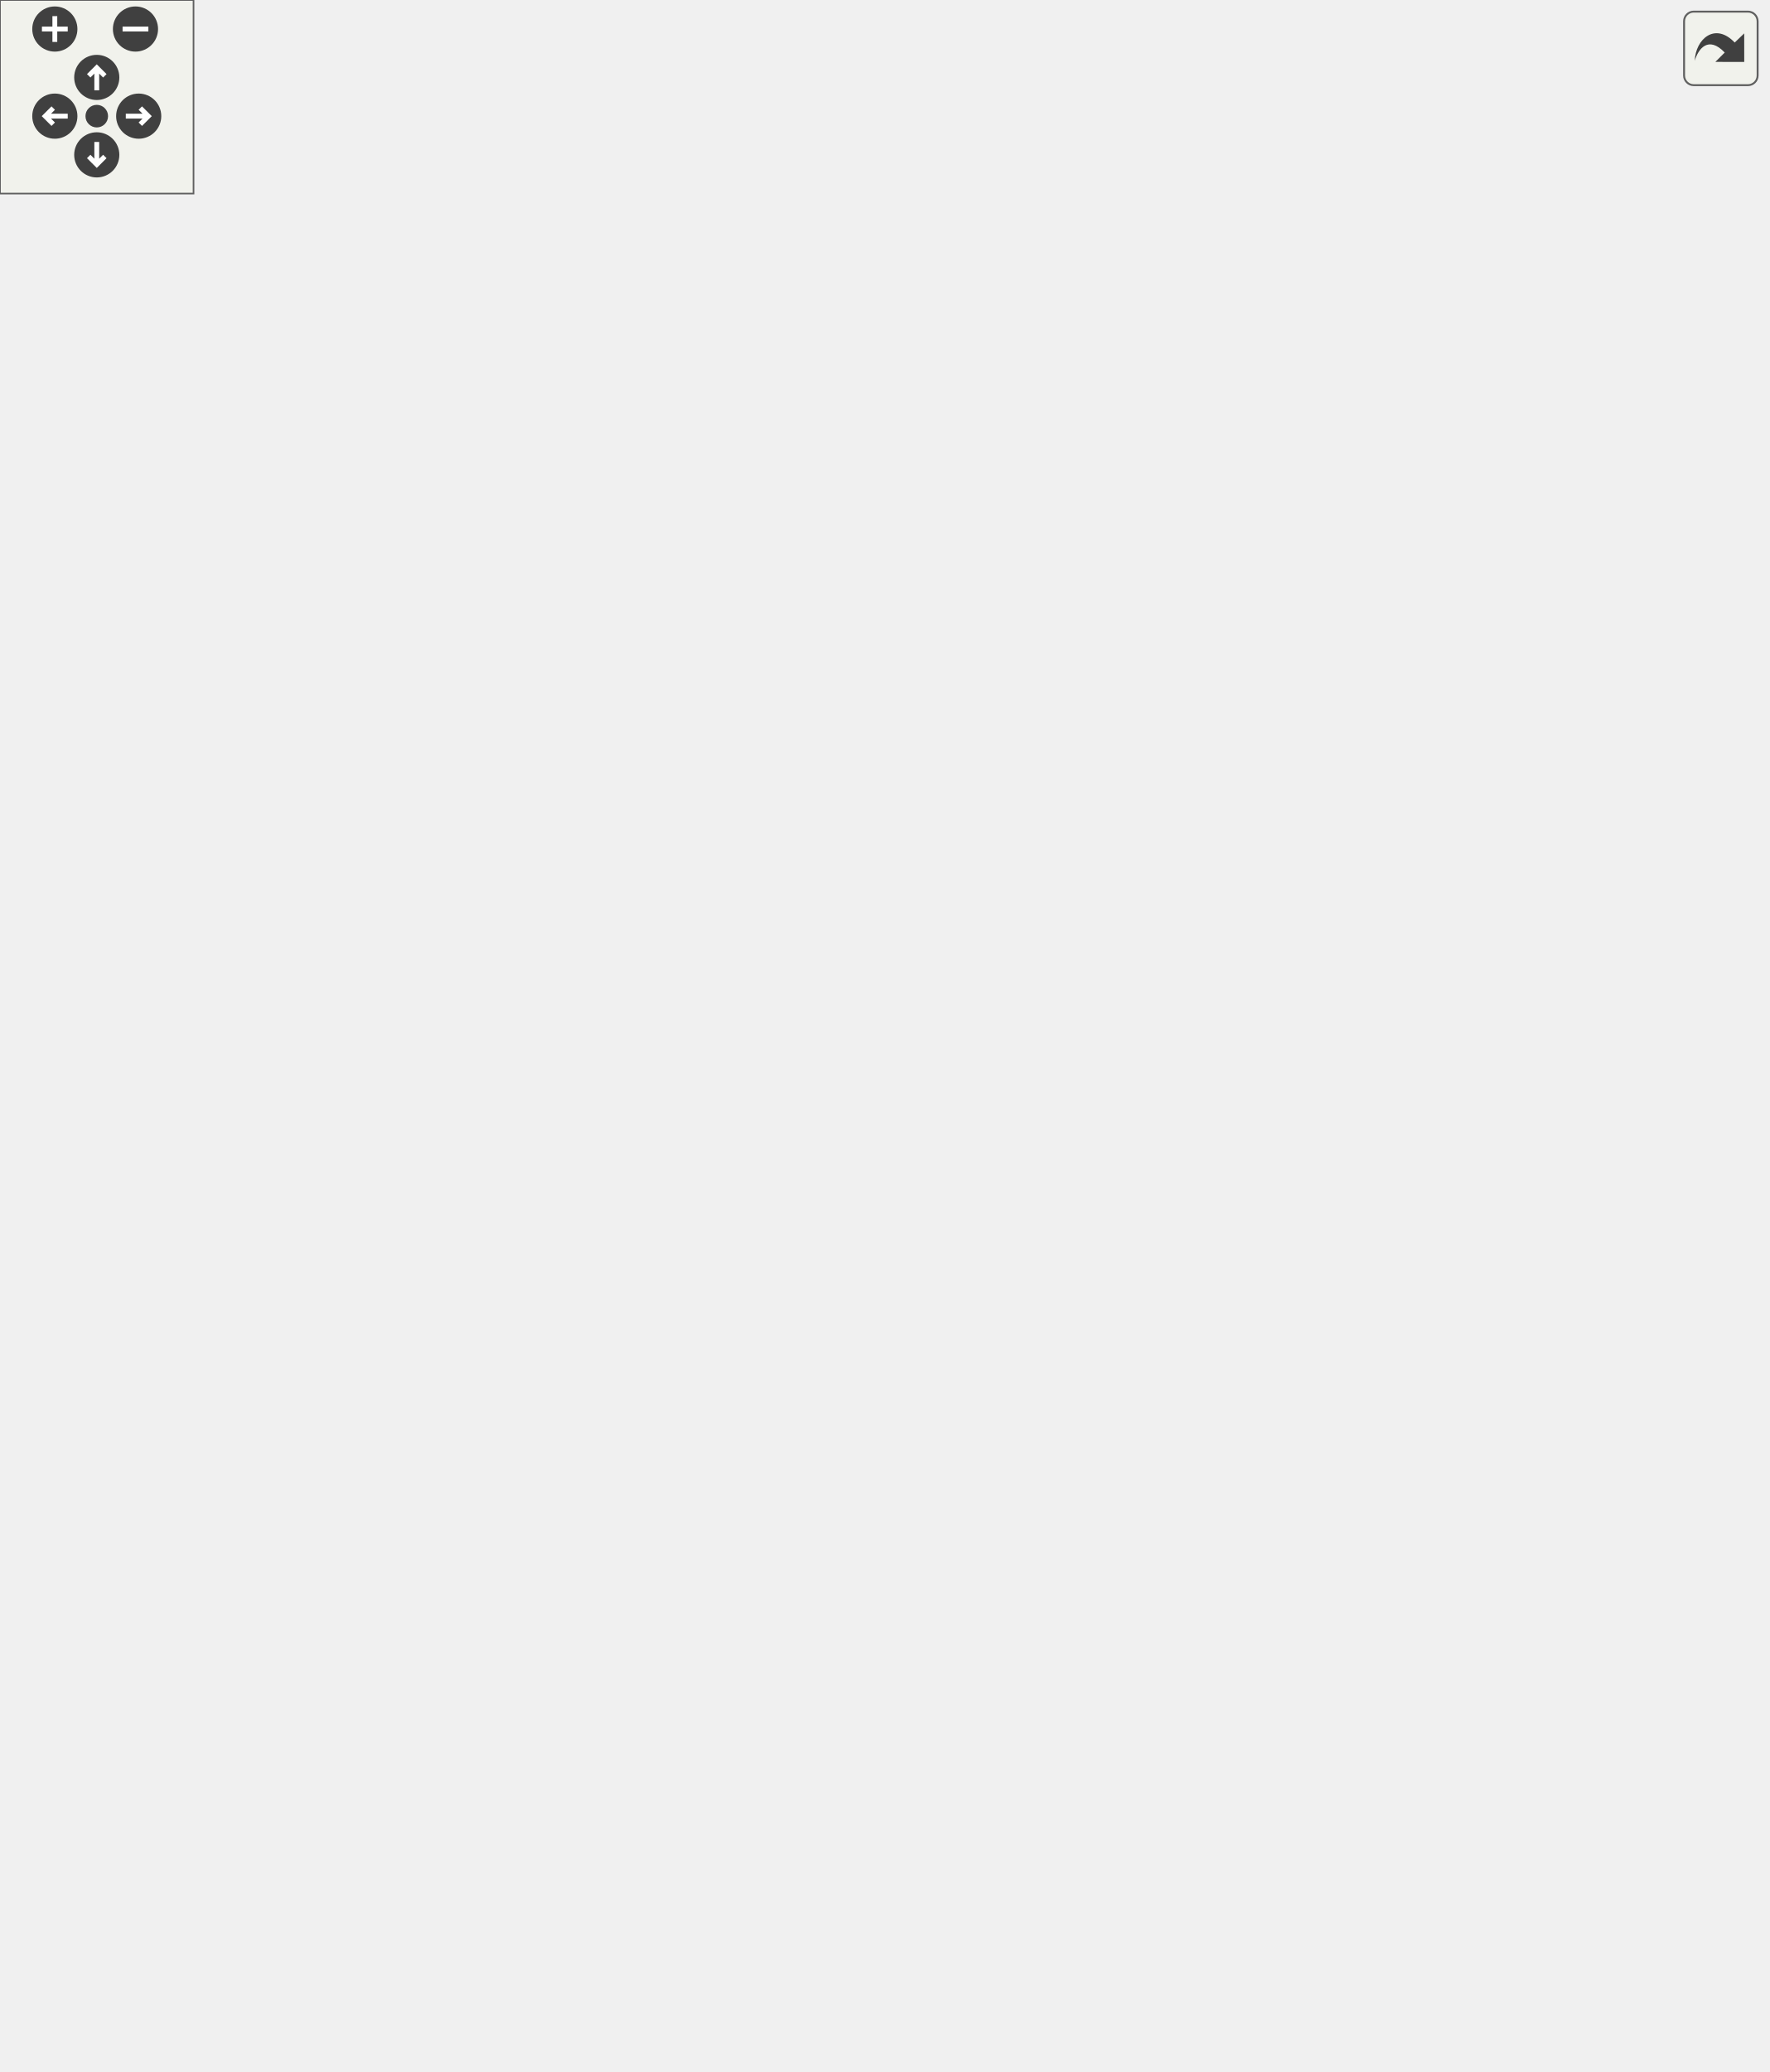
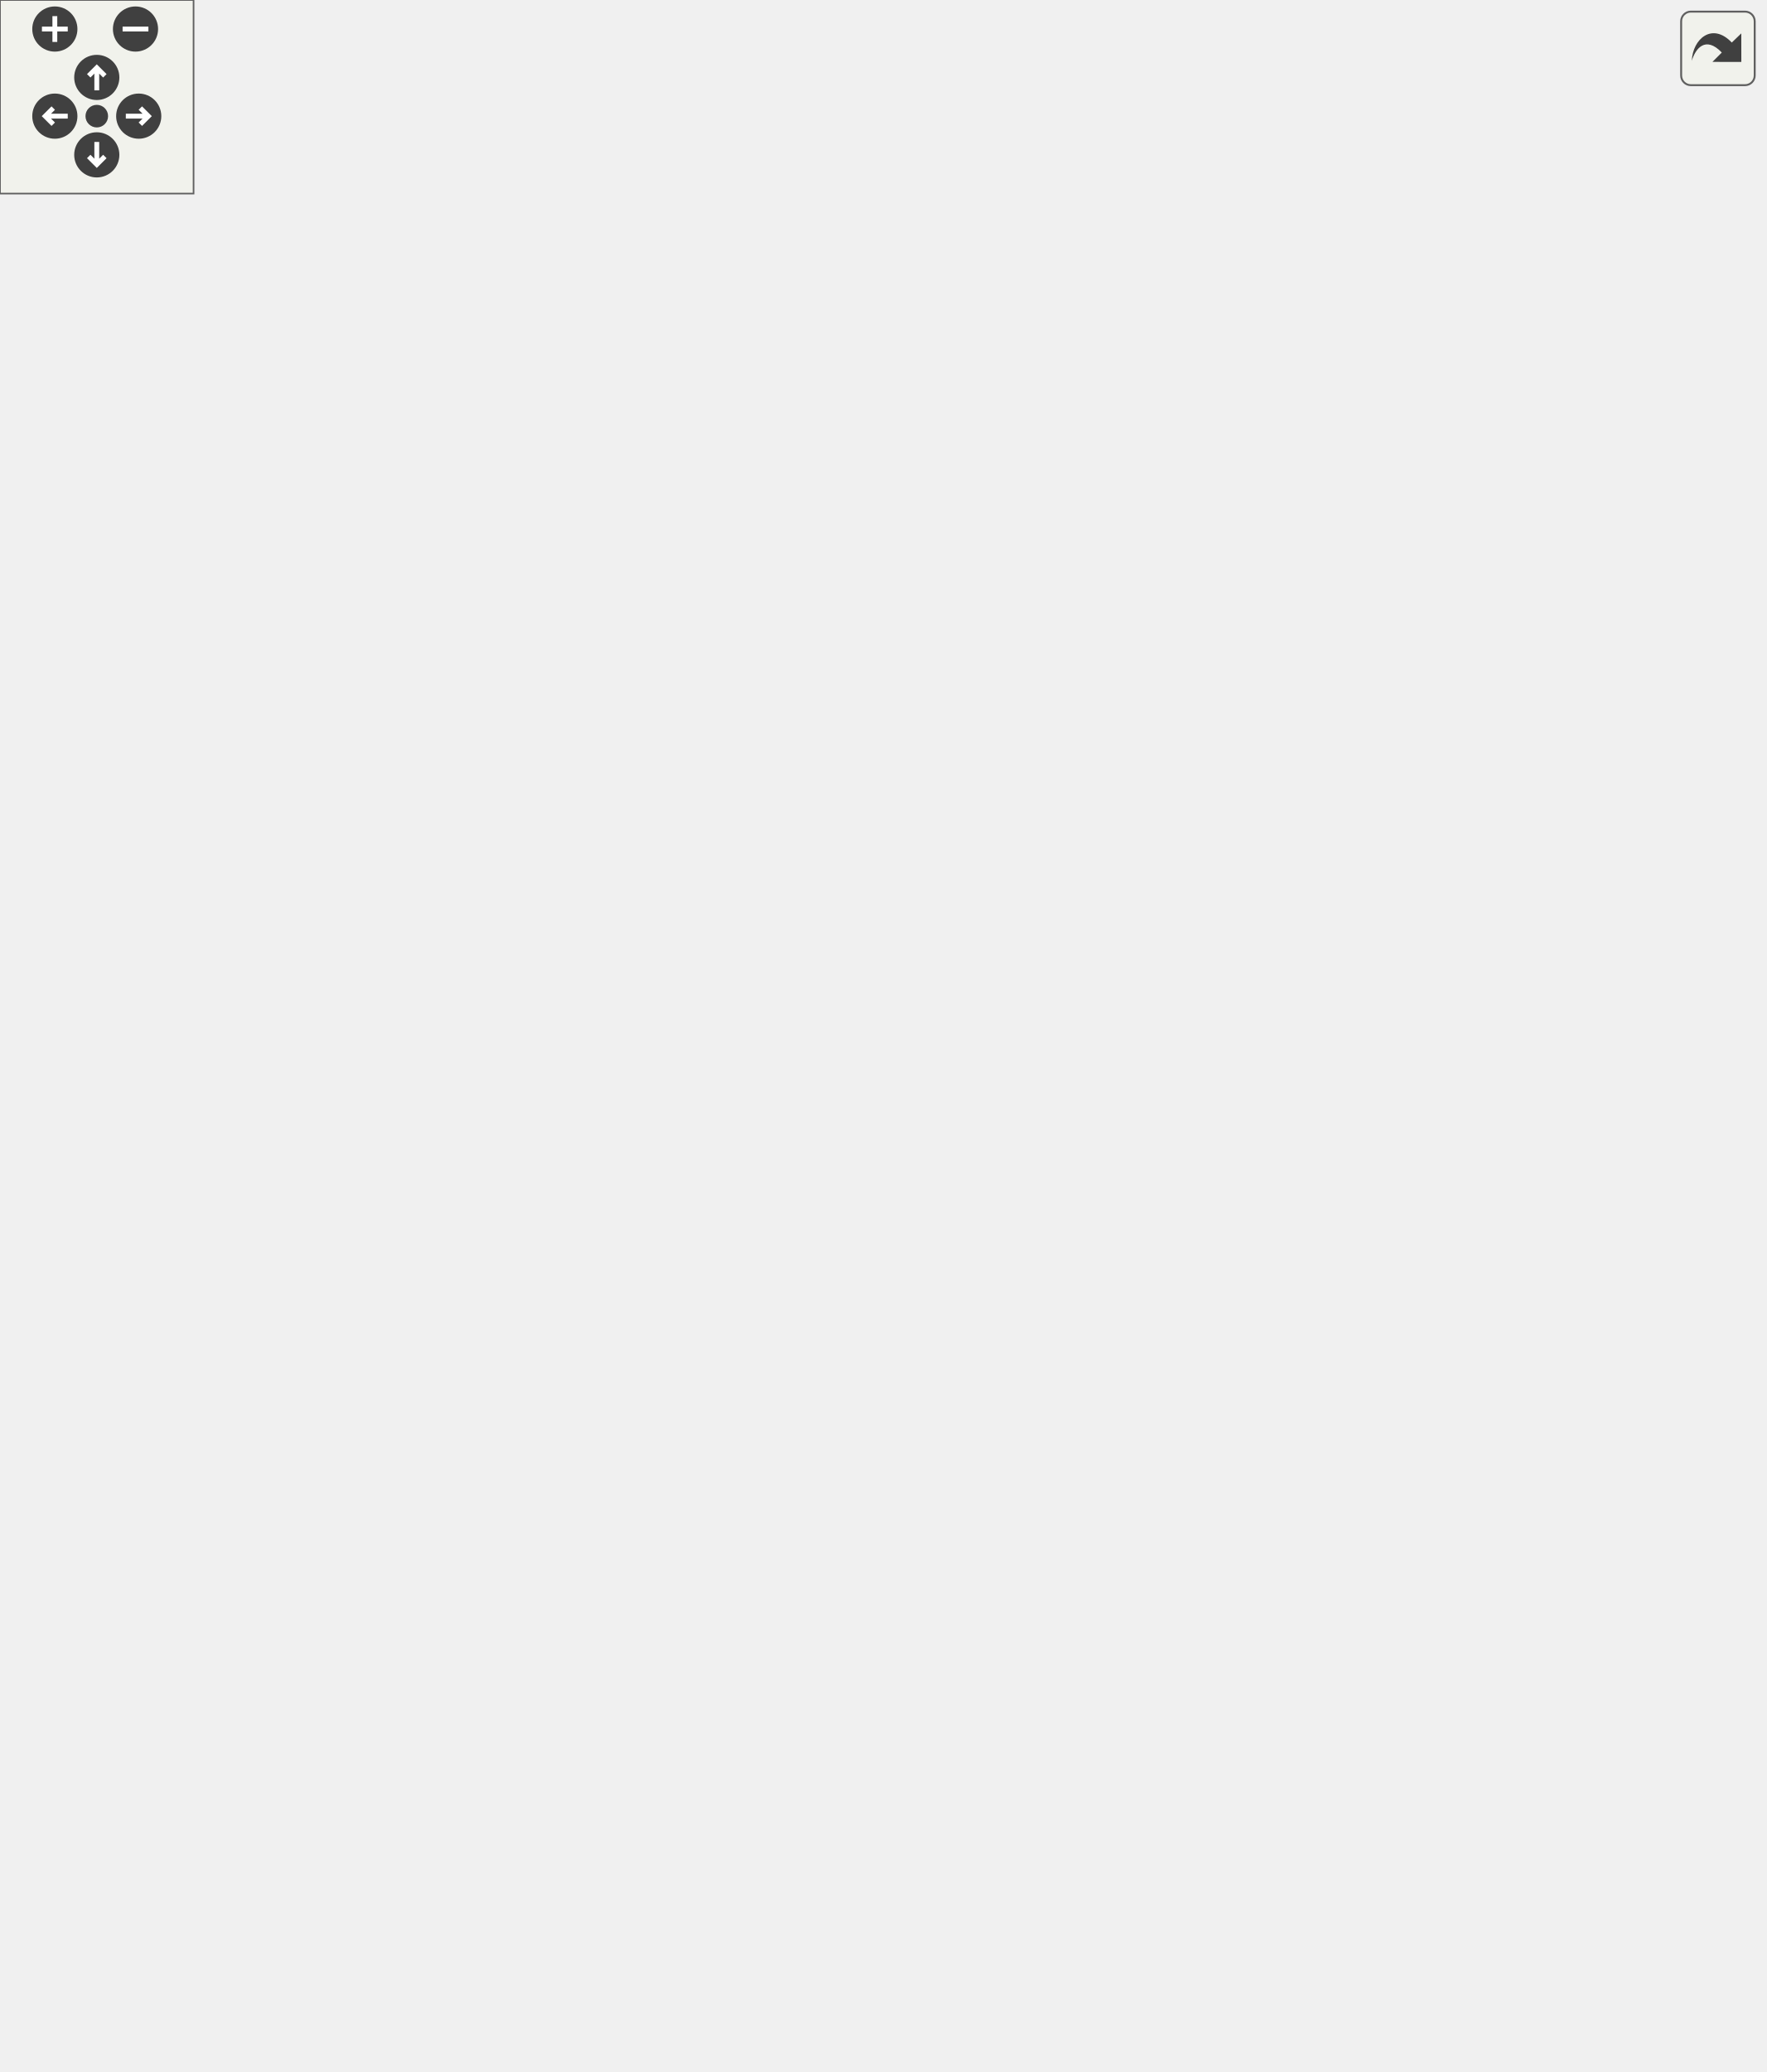
<svg xmlns="http://www.w3.org/2000/svg" xmlns:xlink="http://www.w3.org/1999/xlink" id="main" version="1.1" xml:space="preserve">
  <style type="text/css">
.edge:hover path { stroke: red; }
.edge:hover polygon { stroke: red; fill: red; }
</style>
  <defs>
    <circle id="rim" cx="0" cy="0" r="7" />
    <circle id="rim2" cx="0" cy="0" r="3.5" />
    <g id="zoomPlus">
      <use xlink:href="#rim" fill="#404040">
        <set attributeName="fill" to="#808080" begin="zoomplus.mouseover" end="zoomplus.mouseout" />
      </use>
      <path d="M-4,0h8M0,-4v8" fill="none" stroke="white" stroke-width="1.5" pointer-events="none" />
    </g>
    <g id="zoomMin">
      <use xlink:href="#rim" fill="#404040">
        <set attributeName="fill" to="#808080" begin="zoomminus.mouseover" end="zoomminus.mouseout" />
      </use>
      <path d="M-4,0h8" fill="none" stroke="white" stroke-width="1.5" pointer-events="none" />
    </g>
    <g id="dirArrow">
      <path fill="none" stroke="white" stroke-width="1.5" d="M0,-3.0v7 M-2.5,-0.5L0,-3.0L2.5,-0.5" />
    </g>
    <g id="resetDef">
      <use xlink:href="#rim2" fill="#404040">
        <set attributeName="fill" to="#808080" begin="reset.mouseover" end="reset.mouseout" />
      </use>
    </g>
  </defs>
  <svg id="graph" class="graph">
    <g id="viewport">
      <g id="node1" class="node">
-         <polygon fill="#bfbfbf" stroke="black" points="162.5,-0.5 162.5,-156.5 284.5,-156.5 284.5,-0.5 162.5,-0.5" />
-         <text text-anchor="middle" x="223.5" y="-144.5" font-family="Helvetica,sans-Serif" font-size="10.00">QuestManager</text>
-         <polyline fill="none" stroke="black" points="162.5,-137.5 284.5,-137.5 " />
-         <text text-anchor="start" x="170.5" y="-125.5" font-family="Helvetica,sans-Serif" font-size="10.00">+ CurrentQuest</text>
-         <text text-anchor="start" x="170.5" y="-114.5" font-family="Helvetica,sans-Serif" font-size="10.00">+ firstQuest</text>
-         <text text-anchor="start" x="170.5" y="-103.5" font-family="Helvetica,sans-Serif" font-size="10.00">+ secondQuest</text>
-         <polyline fill="none" stroke="black" points="162.5,-96.5 284.5,-96.5 " />
-         <text text-anchor="start" x="170.5" y="-84.5" font-family="Helvetica,sans-Serif" font-size="10.00">+ QuestManager()</text>
-         <text text-anchor="start" x="170.5" y="-73.5" font-family="Helvetica,sans-Serif" font-size="10.00">+ addQuest()</text>
-         <text text-anchor="start" x="170.5" y="-62.5" font-family="Helvetica,sans-Serif" font-size="10.00">+ updateCurrentQuest()</text>
-         <text text-anchor="start" x="170.5" y="-51.5" font-family="Helvetica,sans-Serif" font-size="10.00">+ logQuestVariable()</text>
-         <text text-anchor="start" x="170.5" y="-40.5" font-family="Helvetica,sans-Serif" font-size="10.00">+ finishQuest()</text>
-         <text text-anchor="start" x="170.5" y="-29.5" font-family="Helvetica,sans-Serif" font-size="10.00">- startQuest()</text>
-         <text text-anchor="start" x="170.5" y="-18.5" font-family="Helvetica,sans-Serif" font-size="10.00">- isNegativeQuestCond()</text>
-         <text text-anchor="start" x="170.5" y="-7.5" font-family="Helvetica,sans-Serif" font-size="10.00">- questDefVal()</text>
+         <polygon fill="#bfbfbf" stroke="black" points="158,-0.5 158,-167.5 289,-167.5 289,-0.5 158,-0.5" />
+         <text text-anchor="middle" x="223.5" y="-155.5" font-family="Helvetica,sans-Serif" font-size="10.00">QuestManager</text>
+         <polyline fill="none" stroke="black" points="158,-148.5 289,-148.5 " />
+         <text text-anchor="start" x="166" y="-136.5" font-family="Helvetica,sans-Serif" font-size="10.00">+ CurrentQuest</text>
+         <text text-anchor="start" x="166" y="-125.5" font-family="Helvetica,sans-Serif" font-size="10.00">+ firstQuest</text>
+         <text text-anchor="start" x="166" y="-114.5" font-family="Helvetica,sans-Serif" font-size="10.00">+ secondQuest</text>
+         <polyline fill="none" stroke="black" points="158,-107.5 289,-107.5 " />
+         <text text-anchor="start" x="166" y="-95.5" font-family="Helvetica,sans-Serif" font-size="10.00">+ QuestManager()</text>
+         <text text-anchor="start" x="166" y="-84.5" font-family="Helvetica,sans-Serif" font-size="10.00">+ addQuest()</text>
+         <text text-anchor="start" x="166" y="-73.5" font-family="Helvetica,sans-Serif" font-size="10.00">+ updateCurrentQuest()</text>
+         <text text-anchor="start" x="166" y="-62.5" font-family="Helvetica,sans-Serif" font-size="10.00">+ logQuestVariable()</text>
+         <text text-anchor="start" x="166" y="-51.5" font-family="Helvetica,sans-Serif" font-size="10.00">+ finishQuest()</text>
+         <text text-anchor="start" x="166" y="-40.5" font-family="Helvetica,sans-Serif" font-size="10.00">+ checkQuestCompleted()</text>
+         <text text-anchor="start" x="166" y="-29.5" font-family="Helvetica,sans-Serif" font-size="10.00">- startQuest()</text>
+         <text text-anchor="start" x="166" y="-18.5" font-family="Helvetica,sans-Serif" font-size="10.00">- isNegativeQuestCond()</text>
+         <text text-anchor="start" x="166" y="-7.5" font-family="Helvetica,sans-Serif" font-size="10.00">- questDefVal()</text>
      </g>
      <g id="node2" class="node">
-         <polygon fill="none" stroke="#bfbfbf" points="0,-237.5 0,-294.5 101,-294.5 101,-237.5 0,-237.5" />
-         <text text-anchor="middle" x="50.5" y="-282.5" font-family="Helvetica,sans-Serif" font-size="10.00">List&lt; questTypes &gt;</text>
-         <polyline fill="none" stroke="#bfbfbf" points="0,-275.5 101,-275.5 " />
-         <text text-anchor="middle" x="50.5" y="-263.5" font-family="Helvetica,sans-Serif" font-size="10.00"> </text>
-         <polyline fill="none" stroke="#bfbfbf" points="0,-256.5 101,-256.5 " />
-         <text text-anchor="middle" x="50.5" y="-244.5" font-family="Helvetica,sans-Serif" font-size="10.00"> </text>
+         <polygon fill="none" stroke="#bfbfbf" points="0,-243 0,-300 101,-300 101,-243 0,-243" />
+         <text text-anchor="middle" x="50.5" y="-288" font-family="Helvetica,sans-Serif" font-size="10.00">List&lt; questTypes &gt;</text>
+         <polyline fill="none" stroke="#bfbfbf" points="0,-281 101,-281 " />
+         <text text-anchor="middle" x="50.5" y="-269" font-family="Helvetica,sans-Serif" font-size="10.00"> </text>
+         <polyline fill="none" stroke="#bfbfbf" points="0,-262 101,-262 " />
+         <text text-anchor="middle" x="50.5" y="-250" font-family="Helvetica,sans-Serif" font-size="10.00"> </text>
      </g>
      <g id="edge1" class="edge">
-         <path fill="none" stroke="#404040" d="M58.891,-237.359C65.594,-218.414 76.382,-193.468 91.5,-175 108.359,-154.405 130.659,-136.047 152.121,-121.064" />
-         <polygon fill="none" stroke="#404040" points="152.301,-120.943 155.02,-114.264 162.231,-114.205 159.512,-120.884 152.301,-120.943" />
-         <text text-anchor="middle" x="141" y="-183.5" font-family="Helvetica,sans-Serif" font-size="10.00"> +negativeQuestConds</text>
+         <path fill="none" stroke="#404040" d="M59.757,-242.725C66.478,-225.248 76.795,-202.888 90.5,-186 106.671,-166.072 127.56,-147.85 147.971,-132.537" />
+         <polygon fill="none" stroke="#404040" points="148.242,-132.339 150.725,-125.569 157.93,-125.258 155.446,-132.028 148.242,-132.339" />
+         <text text-anchor="middle" x="140" y="-194.5" font-family="Helvetica,sans-Serif" font-size="10.00"> +negativeQuestConds</text>
      </g>
      <g id="node3" class="node">
-         <polygon fill="none" stroke="#bfbfbf" points="119,-232 119,-300 234,-300 234,-232 119,-232" />
-         <text text-anchor="start" x="127" y="-288" font-family="Helvetica,sans-Serif" font-size="10.00">IDictionary&lt; QuestDef,</text>
-         <text text-anchor="middle" x="176.5" y="-277" font-family="Helvetica,sans-Serif" font-size="10.00"> bool &gt;</text>
-         <polyline fill="none" stroke="#bfbfbf" points="119,-270 234,-270 " />
-         <text text-anchor="middle" x="176.5" y="-258" font-family="Helvetica,sans-Serif" font-size="10.00"> </text>
-         <polyline fill="none" stroke="#bfbfbf" points="119,-251 234,-251 " />
-         <text text-anchor="middle" x="176.5" y="-239" font-family="Helvetica,sans-Serif" font-size="10.00"> </text>
+         <polygon fill="none" stroke="#bfbfbf" points="119,-237.5 119,-305.5 234,-305.5 234,-237.5 119,-237.5" />
+         <text text-anchor="start" x="127" y="-293.5" font-family="Helvetica,sans-Serif" font-size="10.00">IDictionary&lt; QuestDef,</text>
+         <text text-anchor="middle" x="176.5" y="-282.5" font-family="Helvetica,sans-Serif" font-size="10.00"> bool &gt;</text>
+         <polyline fill="none" stroke="#bfbfbf" points="119,-275.5 234,-275.5 " />
+         <text text-anchor="middle" x="176.5" y="-263.5" font-family="Helvetica,sans-Serif" font-size="10.00"> </text>
+         <polyline fill="none" stroke="#bfbfbf" points="119,-256.5 234,-256.5 " />
+         <text text-anchor="middle" x="176.5" y="-244.5" font-family="Helvetica,sans-Serif" font-size="10.00"> </text>
      </g>
      <g id="edge2" class="edge">
-         <path fill="none" stroke="#404040" d="M184.903,-231.836C189.422,-213.999 195.233,-191.063 200.968,-168.43" />
-         <polygon fill="none" stroke="#404040" points="201.005,-168.284 198.601,-161.485 203.952,-156.651 206.356,-163.45 201.005,-168.284" />
-         <text text-anchor="middle" x="226.5" y="-183.5" font-family="Helvetica,sans-Serif" font-size="10.00"> +conditions</text>
+         <path fill="none" stroke="#404040" d="M184.903,-237.336C189.049,-220.97 194.284,-200.311 199.548,-179.532" />
+         <polygon fill="none" stroke="#404040" points="199.609,-179.293 197.205,-172.495 202.556,-167.661 204.96,-174.459 199.609,-179.293" />
+         <text text-anchor="middle" x="224.5" y="-194.5" font-family="Helvetica,sans-Serif" font-size="10.00"> +conditions</text>
      </g>
      <g id="node4" class="node">
-         <polygon fill="none" stroke="#bfbfbf" points="257,-397.5 257,-454.5 286,-454.5 286,-397.5 257,-397.5" />
-         <text text-anchor="middle" x="271.5" y="-442.5" font-family="Helvetica,sans-Serif" font-size="10.00">int</text>
-         <polyline fill="none" stroke="#bfbfbf" points="257,-435.5 286,-435.5 " />
-         <text text-anchor="middle" x="271.5" y="-423.5" font-family="Helvetica,sans-Serif" font-size="10.00"> </text>
-         <polyline fill="none" stroke="#bfbfbf" points="257,-416.5 286,-416.5 " />
-         <text text-anchor="middle" x="271.5" y="-404.5" font-family="Helvetica,sans-Serif" font-size="10.00"> </text>
+         <polygon fill="none" stroke="#bfbfbf" points="256,-397.5 256,-454.5 285,-454.5 285,-397.5 256,-397.5" />
+         <text text-anchor="middle" x="270.5" y="-442.5" font-family="Helvetica,sans-Serif" font-size="10.00">int</text>
+         <polyline fill="none" stroke="#bfbfbf" points="256,-435.5 285,-435.5 " />
+         <text text-anchor="middle" x="270.5" y="-423.5" font-family="Helvetica,sans-Serif" font-size="10.00"> </text>
+         <polyline fill="none" stroke="#bfbfbf" points="256,-416.5 285,-416.5 " />
+         <text text-anchor="middle" x="270.5" y="-404.5" font-family="Helvetica,sans-Serif" font-size="10.00"> </text>
      </g>
      <g id="edge3" class="edge">
-         <path fill="none" stroke="#404040" d="M272.281,-397.313C273.049,-350.868 272.318,-254.534 256.5,-175 256.07,-172.836 255.602,-170.654 255.101,-168.461" />
-         <polygon fill="none" stroke="#404040" points="255.063,-168.308 249.722,-163.463 252.141,-156.67 257.481,-161.515 255.063,-168.308" />
-         <text text-anchor="middle" x="300.5" y="-269" font-family="Helvetica,sans-Serif" font-size="10.00"> -noOfQuests</text>
-         <text text-anchor="middle" x="300.5" y="-258" font-family="Helvetica,sans-Serif" font-size="10.00">-finishTime</text>
+         <path fill="none" stroke="#404040" d="M270.939,-397.492C271.171,-352.75 269.629,-261.604 255.5,-186 255.093,-183.823 254.654,-181.628 254.186,-179.42" />
+         <polygon fill="none" stroke="#404040" points="254.142,-179.228 248.891,-174.285 251.434,-167.537 256.685,-172.48 254.142,-179.228" />
+         <text text-anchor="middle" x="298.5" y="-274.5" font-family="Helvetica,sans-Serif" font-size="10.00"> -noOfQuests</text>
+         <text text-anchor="middle" x="298.5" y="-263.5" font-family="Helvetica,sans-Serif" font-size="10.00">-finishTime</text>
      </g>
      <g id="node5" class="node">
        <g id="a_node5">
          <a xlink:href="class_quest.html" target="_top" xlink:title="A class to store a whole quest, being a sequence of 3 QuestDefs Also stores a name of the quest...">
-             <polygon fill="none" stroke="black" points="347,-215.5 347,-316.5 478,-316.5 478,-215.5 347,-215.5" />
-             <text text-anchor="middle" x="412.5" y="-304.5" font-family="Helvetica,sans-Serif" font-size="10.00">Quest</text>
-             <polyline fill="none" stroke="black" points="347,-297.5 478,-297.5 " />
-             <text text-anchor="start" x="355" y="-285.5" font-family="Helvetica,sans-Serif" font-size="10.00">+ Main</text>
-             <text text-anchor="start" x="355" y="-274.5" font-family="Helvetica,sans-Serif" font-size="10.00">+ Side</text>
-             <text text-anchor="start" x="355" y="-263.5" font-family="Helvetica,sans-Serif" font-size="10.00">+ Cond</text>
-             <text text-anchor="start" x="355" y="-252.5" font-family="Helvetica,sans-Serif" font-size="10.00">+ Completed</text>
-             <polyline fill="none" stroke="black" points="347,-245.5 478,-245.5 " />
-             <text text-anchor="start" x="355" y="-233.5" font-family="Helvetica,sans-Serif" font-size="10.00">+ Quest()</text>
-             <text text-anchor="start" x="355" y="-222.5" font-family="Helvetica,sans-Serif" font-size="10.00">+ checkQuestCompleted()</text>
+             <polygon fill="none" stroke="black" points="346.5,-226.5 346.5,-316.5 418.5,-316.5 418.5,-226.5 346.5,-226.5" />
+             <text text-anchor="middle" x="382.5" y="-304.5" font-family="Helvetica,sans-Serif" font-size="10.00">Quest</text>
+             <polyline fill="none" stroke="black" points="346.5,-297.5 418.5,-297.5 " />
+             <text text-anchor="start" x="354.5" y="-285.5" font-family="Helvetica,sans-Serif" font-size="10.00">+ Main</text>
+             <text text-anchor="start" x="354.5" y="-274.5" font-family="Helvetica,sans-Serif" font-size="10.00">+ Side</text>
+             <text text-anchor="start" x="354.5" y="-263.5" font-family="Helvetica,sans-Serif" font-size="10.00">+ Cond</text>
+             <text text-anchor="start" x="354.5" y="-252.5" font-family="Helvetica,sans-Serif" font-size="10.00">+ Completed</text>
+             <polyline fill="none" stroke="black" points="346.5,-245.5 418.5,-245.5 " />
+             <text text-anchor="start" x="354.5" y="-233.5" font-family="Helvetica,sans-Serif" font-size="10.00">+ Quest()</text>
          </a>
        </g>
      </g>
      <g id="edge10" class="edge">
-         <path fill="none" stroke="#404040" d="M281.568,-397.367C289.389,-378.426 301.582,-353.481 317.5,-335 323.324,-328.238 329.953,-321.792 336.937,-315.752" />
-         <polygon fill="none" stroke="#404040" points="337.369,-315.397 339.464,-308.497 346.639,-307.777 344.544,-314.677 337.369,-315.397" />
-         <text text-anchor="middle" x="337" y="-354.5" font-family="Helvetica,sans-Serif" font-size="10.00"> +money</text>
-         <text text-anchor="middle" x="337" y="-343.5" font-family="Helvetica,sans-Serif" font-size="10.00">+exp</text>
+         <path fill="none" stroke="#404040" d="M280.386,-397.478C287.844,-378.82 299.224,-354.164 313.5,-335 314.675,-333.422 324.938,-324.004 337.205,-312.937" />
+         <polygon fill="none" stroke="#404040" points="337.469,-312.7 339.255,-305.713 346.391,-304.675 344.605,-311.662 337.469,-312.7" />
+         <text text-anchor="middle" x="333" y="-354.5" font-family="Helvetica,sans-Serif" font-size="10.00"> +money</text>
+         <text text-anchor="middle" x="333" y="-343.5" font-family="Helvetica,sans-Serif" font-size="10.00">+exp</text>
      </g>
      <g id="edge4" class="edge">
-         <path fill="none" stroke="#404040" d="M361.851,-215.289C340.812,-194.639 316.046,-170.332 293.326,-148.033" />
-         <polygon fill="none" stroke="#404040" points="293.295,-148.002 286.211,-146.654 284.73,-139.596 291.814,-140.944 293.295,-148.002" />
-         <text text-anchor="middle" x="374" y="-189" font-family="Helvetica,sans-Serif" font-size="10.00"> -currentQuest</text>
-         <text text-anchor="middle" x="374" y="-178" font-family="Helvetica,sans-Serif" font-size="10.00">-chosenQuests</text>
+         <path fill="none" stroke="#404040" d="M346.42,-228.407C331.721,-211.258 314.165,-190.776 296.986,-170.733" />
+         <polygon fill="none" stroke="#404040" points="296.94,-170.68 289.998,-168.728 289.131,-161.569 296.072,-163.521 296.94,-170.68" />
+         <text text-anchor="middle" x="361" y="-200" font-family="Helvetica,sans-Serif" font-size="10.00"> -currentQuest</text>
+         <text text-anchor="middle" x="361" y="-189" font-family="Helvetica,sans-Serif" font-size="10.00">-chosenQuests</text>
      </g>
      <g id="node6" class="node">
        <g id="a_node6">
          <a xlink:href="class_quest_def.html" target="_top" xlink:title="Class defining one quest condition (part of a sequence of 3 in Quest) ">
-             <polygon fill="none" stroke="black" points="304.5,-386.5 304.5,-465.5 376.5,-465.5 376.5,-386.5 304.5,-386.5" />
-             <text text-anchor="middle" x="340.5" y="-453.5" font-family="Helvetica,sans-Serif" font-size="10.00">QuestDef</text>
-             <polyline fill="none" stroke="black" points="304.5,-446.5 376.5,-446.5 " />
-             <text text-anchor="start" x="312.5" y="-434.5" font-family="Helvetica,sans-Serif" font-size="10.00">+ Type</text>
-             <text text-anchor="start" x="312.5" y="-423.5" font-family="Helvetica,sans-Serif" font-size="10.00">+ Data</text>
-             <text text-anchor="start" x="312.5" y="-412.5" font-family="Helvetica,sans-Serif" font-size="10.00">+ Desc</text>
-             <polyline fill="none" stroke="black" points="304.5,-405.5 376.5,-405.5 " />
-             <text text-anchor="start" x="312.5" y="-393.5" font-family="Helvetica,sans-Serif" font-size="10.00">+ QuestDef()</text>
+             <polygon fill="none" stroke="black" points="303.5,-386.5 303.5,-465.5 375.5,-465.5 375.5,-386.5 303.5,-386.5" />
+             <text text-anchor="middle" x="339.5" y="-453.5" font-family="Helvetica,sans-Serif" font-size="10.00">QuestDef</text>
+             <polyline fill="none" stroke="black" points="303.5,-446.5 375.5,-446.5 " />
+             <text text-anchor="start" x="311.5" y="-434.5" font-family="Helvetica,sans-Serif" font-size="10.00">+ Type</text>
+             <text text-anchor="start" x="311.5" y="-423.5" font-family="Helvetica,sans-Serif" font-size="10.00">+ Data</text>
+             <text text-anchor="start" x="311.5" y="-412.5" font-family="Helvetica,sans-Serif" font-size="10.00">+ Desc</text>
+             <polyline fill="none" stroke="black" points="303.5,-405.5 375.5,-405.5 " />
+             <text text-anchor="start" x="311.5" y="-393.5" font-family="Helvetica,sans-Serif" font-size="10.00">+ QuestDef()</text>
          </a>
        </g>
      </g>
      <g id="edge5" class="edge">
-         <path fill="none" stroke="#404040" d="M353.067,-386.319C358.718,-370.199 365.838,-351.442 373.5,-335 374.688,-332.45 375.939,-329.868 377.234,-327.277" />
-         <polygon fill="none" stroke="#404040" points="377.236,-327.274 376.45,-320.106 382.765,-316.624 383.55,-323.792 377.236,-327.274" />
-         <text text-anchor="middle" x="386" y="-360" font-family="Helvetica,sans-Serif" font-size="10.00"> -side</text>
-         <text text-anchor="middle" x="386" y="-349" font-family="Helvetica,sans-Serif" font-size="10.00">-main</text>
-         <text text-anchor="middle" x="386" y="-338" font-family="Helvetica,sans-Serif" font-size="10.00">-cond</text>
+         <path fill="none" stroke="#404040" d="M350.462,-386.123C355.407,-368.584 361.341,-347.541 366.75,-328.356" />
+         <polygon fill="none" stroke="#404040" points="366.781,-328.249 364.559,-321.388 370.037,-316.699 372.259,-323.559 366.781,-328.249" />
+         <text text-anchor="middle" x="378" y="-360" font-family="Helvetica,sans-Serif" font-size="10.00"> -side</text>
+         <text text-anchor="middle" x="378" y="-349" font-family="Helvetica,sans-Serif" font-size="10.00">-main</text>
+         <text text-anchor="middle" x="378" y="-338" font-family="Helvetica,sans-Serif" font-size="10.00">-cond</text>
      </g>
      <g id="node7" class="node">
-         <polygon fill="none" stroke="#bfbfbf" points="235.5,-513.5 235.5,-581.5 373.5,-581.5 373.5,-513.5 235.5,-513.5" />
-         <text text-anchor="start" x="243.5" y="-569.5" font-family="Helvetica,sans-Serif" font-size="10.00">KeyValuePair&lt; questTypes,</text>
-         <text text-anchor="middle" x="304.5" y="-558.5" font-family="Helvetica,sans-Serif" font-size="10.00"> string &gt;</text>
-         <polyline fill="none" stroke="#bfbfbf" points="235.5,-551.5 373.5,-551.5 " />
-         <text text-anchor="middle" x="304.5" y="-539.5" font-family="Helvetica,sans-Serif" font-size="10.00"> </text>
-         <polyline fill="none" stroke="#bfbfbf" points="235.5,-532.5 373.5,-532.5 " />
-         <text text-anchor="middle" x="304.5" y="-520.5" font-family="Helvetica,sans-Serif" font-size="10.00"> </text>
+         <polygon fill="none" stroke="#bfbfbf" points="234.5,-513.5 234.5,-581.5 372.5,-581.5 372.5,-513.5 234.5,-513.5" />
+         <text text-anchor="start" x="242.5" y="-569.5" font-family="Helvetica,sans-Serif" font-size="10.00">KeyValuePair&lt; questTypes,</text>
+         <text text-anchor="middle" x="303.5" y="-558.5" font-family="Helvetica,sans-Serif" font-size="10.00"> string &gt;</text>
+         <polyline fill="none" stroke="#bfbfbf" points="234.5,-551.5 372.5,-551.5 " />
+         <text text-anchor="middle" x="303.5" y="-539.5" font-family="Helvetica,sans-Serif" font-size="10.00"> </text>
+         <polyline fill="none" stroke="#bfbfbf" points="234.5,-532.5 372.5,-532.5 " />
+         <text text-anchor="middle" x="303.5" y="-520.5" font-family="Helvetica,sans-Serif" font-size="10.00"> </text>
      </g>
      <g id="edge6" class="edge">
-         <path fill="none" stroke="#404040" d="M308.811,-513.392C310.466,-503.799 312.661,-493.385 315.5,-484 316.181,-481.75 316.926,-479.472 317.72,-477.185" />
-         <polygon fill="none" stroke="#404040" points="317.787,-477.009 316.164,-469.983 322.025,-465.783 323.648,-472.809 317.787,-477.009" />
-         <text text-anchor="middle" x="326.5" y="-487" font-family="Helvetica,sans-Serif" font-size="10.00"> -pair</text>
+         <path fill="none" stroke="#404040" d="M307.811,-513.392C309.466,-503.799 311.661,-493.385 314.5,-484 315.181,-481.75 315.926,-479.472 316.72,-477.185" />
+         <polygon fill="none" stroke="#404040" points="316.787,-477.009 315.164,-469.983 321.025,-465.783 322.648,-472.809 316.787,-477.009" />
+         <text text-anchor="middle" x="325.5" y="-487" font-family="Helvetica,sans-Serif" font-size="10.00"> -pair</text>
      </g>
      <g id="node8" class="node">
-         <polygon fill="none" stroke="#bfbfbf" points="392,-519 392,-576 433,-576 433,-519 392,-519" />
-         <text text-anchor="middle" x="412.5" y="-564" font-family="Helvetica,sans-Serif" font-size="10.00">string</text>
-         <polyline fill="none" stroke="#bfbfbf" points="392,-557 433,-557 " />
-         <text text-anchor="middle" x="412.5" y="-545" font-family="Helvetica,sans-Serif" font-size="10.00"> </text>
-         <polyline fill="none" stroke="#bfbfbf" points="392,-538 433,-538 " />
-         <text text-anchor="middle" x="412.5" y="-526" font-family="Helvetica,sans-Serif" font-size="10.00"> </text>
+         <polygon fill="none" stroke="#bfbfbf" points="391,-519 391,-576 432,-576 432,-519 391,-519" />
+         <text text-anchor="middle" x="411.5" y="-564" font-family="Helvetica,sans-Serif" font-size="10.00">string</text>
+         <polyline fill="none" stroke="#bfbfbf" points="391,-557 432,-557 " />
+         <text text-anchor="middle" x="411.5" y="-545" font-family="Helvetica,sans-Serif" font-size="10.00"> </text>
+         <polyline fill="none" stroke="#bfbfbf" points="391,-538 432,-538 " />
+         <text text-anchor="middle" x="411.5" y="-526" font-family="Helvetica,sans-Serif" font-size="10.00"> </text>
      </g>
      <g id="edge8" class="edge">
-         <path fill="none" stroke="#404040" d="M412.5,-518.936C412.5,-475.027 412.5,-388.113 412.5,-328.778" />
-         <polygon fill="none" stroke="#404040" points="412.5,-328.561 408.5,-322.561 412.5,-316.561 416.5,-322.561 412.5,-328.561" />
-         <text text-anchor="middle" x="434" y="-429" font-family="Helvetica,sans-Serif" font-size="10.00"> +location</text>
-         <text text-anchor="middle" x="434" y="-418" font-family="Helvetica,sans-Serif" font-size="10.00">+title</text>
+         <path fill="none" stroke="#404040" d="M410.236,-518.681C408.175,-478.142 403.396,-400.522 394.5,-335 394.224,-332.968 393.925,-330.902 393.608,-328.817" />
+         <polygon fill="none" stroke="#404040" points="393.577,-328.627 388.654,-323.358 391.624,-316.787 396.547,-322.057 393.577,-328.627" />
+         <text text-anchor="middle" x="428" y="-429" font-family="Helvetica,sans-Serif" font-size="10.00"> +location</text>
+         <text text-anchor="middle" x="428" y="-418" font-family="Helvetica,sans-Serif" font-size="10.00">+title</text>
      </g>
      <g id="edge7" class="edge">
-         <path fill="none" stroke="#404040" d="M391.865,-523.905C384.566,-515.248 376.649,-505.034 370.5,-495 367.002,-489.293 363.69,-483.106 360.632,-476.869" />
-         <polygon fill="none" stroke="#404040" points="360.487,-476.557 354.327,-472.809 355.417,-465.681 361.578,-469.429 360.487,-476.557" />
-         <text text-anchor="middle" x="384.5" y="-487" font-family="Helvetica,sans-Serif" font-size="10.00"> -desc</text>
+         <path fill="none" stroke="#404040" d="M390.865,-523.905C383.566,-515.248 375.649,-505.034 369.5,-495 366.002,-489.293 362.69,-483.106 359.632,-476.869" />
+         <polygon fill="none" stroke="#404040" points="359.487,-476.557 353.327,-472.809 354.417,-465.681 360.578,-469.429 359.487,-476.557" />
+         <text text-anchor="middle" x="383.5" y="-487" font-family="Helvetica,sans-Serif" font-size="10.00"> -desc</text>
      </g>
      <g id="node9" class="node">
-         <polygon fill="none" stroke="#bfbfbf" points="473.5,-397.5 473.5,-454.5 547.5,-454.5 547.5,-397.5 473.5,-397.5" />
-         <text text-anchor="middle" x="510.5" y="-442.5" font-family="Helvetica,sans-Serif" font-size="10.00">questStatues</text>
-         <polyline fill="none" stroke="#bfbfbf" points="473.5,-435.5 547.5,-435.5 " />
-         <text text-anchor="middle" x="510.5" y="-423.5" font-family="Helvetica,sans-Serif" font-size="10.00"> </text>
-         <polyline fill="none" stroke="#bfbfbf" points="473.5,-416.5 547.5,-416.5 " />
-         <text text-anchor="middle" x="510.5" y="-404.5" font-family="Helvetica,sans-Serif" font-size="10.00"> </text>
+         <polygon fill="none" stroke="#bfbfbf" points="472.5,-397.5 472.5,-454.5 546.5,-454.5 546.5,-397.5 472.5,-397.5" />
+         <text text-anchor="middle" x="509.5" y="-442.5" font-family="Helvetica,sans-Serif" font-size="10.00">questStatues</text>
+         <polyline fill="none" stroke="#bfbfbf" points="472.5,-435.5 546.5,-435.5 " />
+         <text text-anchor="middle" x="509.5" y="-423.5" font-family="Helvetica,sans-Serif" font-size="10.00"> </text>
+         <polyline fill="none" stroke="#bfbfbf" points="472.5,-416.5 546.5,-416.5 " />
+         <text text-anchor="middle" x="509.5" y="-404.5" font-family="Helvetica,sans-Serif" font-size="10.00"> </text>
      </g>
      <g id="edge9" class="edge">
-         <path fill="none" stroke="#404040" d="M493.43,-397.479C481.338,-377.983 464.651,-351.08 449.569,-326.765" />
-         <polygon fill="none" stroke="#404040" points="449.547,-326.729 442.986,-323.739 443.222,-316.532 449.784,-319.522 449.547,-326.729" />
-         <text text-anchor="middle" x="498.5" y="-349" font-family="Helvetica,sans-Serif" font-size="10.00"> -completed</text>
+         <path fill="none" stroke="#404040" d="M486.501,-397.383C469.779,-377.303 446.625,-349.5 426.408,-325.224" />
+         <polygon fill="none" stroke="#404040" points="426.213,-324.991 419.3,-322.94 418.534,-315.769 425.448,-317.82 426.213,-324.991" />
+         <text text-anchor="middle" x="486.5" y="-349" font-family="Helvetica,sans-Serif" font-size="10.00"> -completed</text>
      </g>
    </g>
  </svg>
  <g id="navigator" transform="translate(0 0)" fill="#404254">
    <rect fill="#f2f5e9" fill-opacity="0.5" stroke="#606060" stroke-width=".5" x="0" y="0" width="60" height="60" />
    <use id="zoomplus" xlink:href="#zoomPlus" x="17" y="9" />
    <use id="zoomminus" xlink:href="#zoomMin" x="42" y="9" />
    <use id="reset" xlink:href="#resetDef" x="30" y="36" />
    <g id="arrowUp" xlink:href="#dirArrow" transform="translate(30 24)">
      <use xlink:href="#rim" fill="#404040">
        <set attributeName="fill" to="#808080" begin="arrowUp.mouseover" end="arrowUp.mouseout" />
      </use>
      <path fill="none" stroke="white" stroke-width="1.5" d="M0,-3.0v7 M-2.5,-0.5L0,-3.0L2.5,-0.5" />
    </g>
    <g id="arrowRight" xlink:href="#dirArrow" transform="rotate(90) translate(36 -43)">
      <use xlink:href="#rim" fill="#404040">
        <set attributeName="fill" to="#808080" begin="arrowRight.mouseover" end="arrowRight.mouseout" />
      </use>
      <path fill="none" stroke="white" stroke-width="1.5" d="M0,-3.0v7 M-2.5,-0.5L0,-3.0L2.5,-0.5" />
    </g>
    <g id="arrowDown" xlink:href="#dirArrow" transform="rotate(180) translate(-30 -48)">
      <use xlink:href="#rim" fill="#404040">
        <set attributeName="fill" to="#808080" begin="arrowDown.mouseover" end="arrowDown.mouseout" />
      </use>
      <path fill="none" stroke="white" stroke-width="1.5" d="M0,-3.0v7 M-2.5,-0.5L0,-3.0L2.5,-0.5" />
    </g>
    <g id="arrowLeft" xlink:href="#dirArrow" transform="rotate(270) translate(-36 17)">
      <use xlink:href="#rim" fill="#404040">
        <set attributeName="fill" to="#808080" begin="arrowLeft.mouseover" end="arrowLeft.mouseout" />
      </use>
      <path fill="none" stroke="white" stroke-width="1.5" d="M0,-3.0v7 M-2.5,-0.5L0,-3.0L2.5,-0.5" />
    </g>
  </g>
  <svg viewBox="0 0 15 15" width="100%" height="30px" preserveAspectRatio="xMaxYMin meet">
    <g id="arrow_out" transform="scale(0.3 0.3)">
      <a xlink:href="class_quest_manager__coll__graph_org.svg" target="_base">
        <rect id="button" ry="5" rx="5" y="6" x="6" height="38" width="38" fill="#f2f5e9" fill-opacity="0.5" stroke="#606060" stroke-width="1.0" />
        <path id="arrow" d="M 11.5,31.437 C 11.94,20.098 22.043,11.323 32.159,21.979 L 37.069,17.246 C 37.069,17.246 37.088,32 37.088,32 L 22.16,31.978 C 22.16,31.978 26.998,27.14 26.998,27.14 C 18.529,18.264 13.292,25.23 11.5,31.437 z" style="fill:#404040;" />
      </a>
    </g>
  </svg>
</svg>
